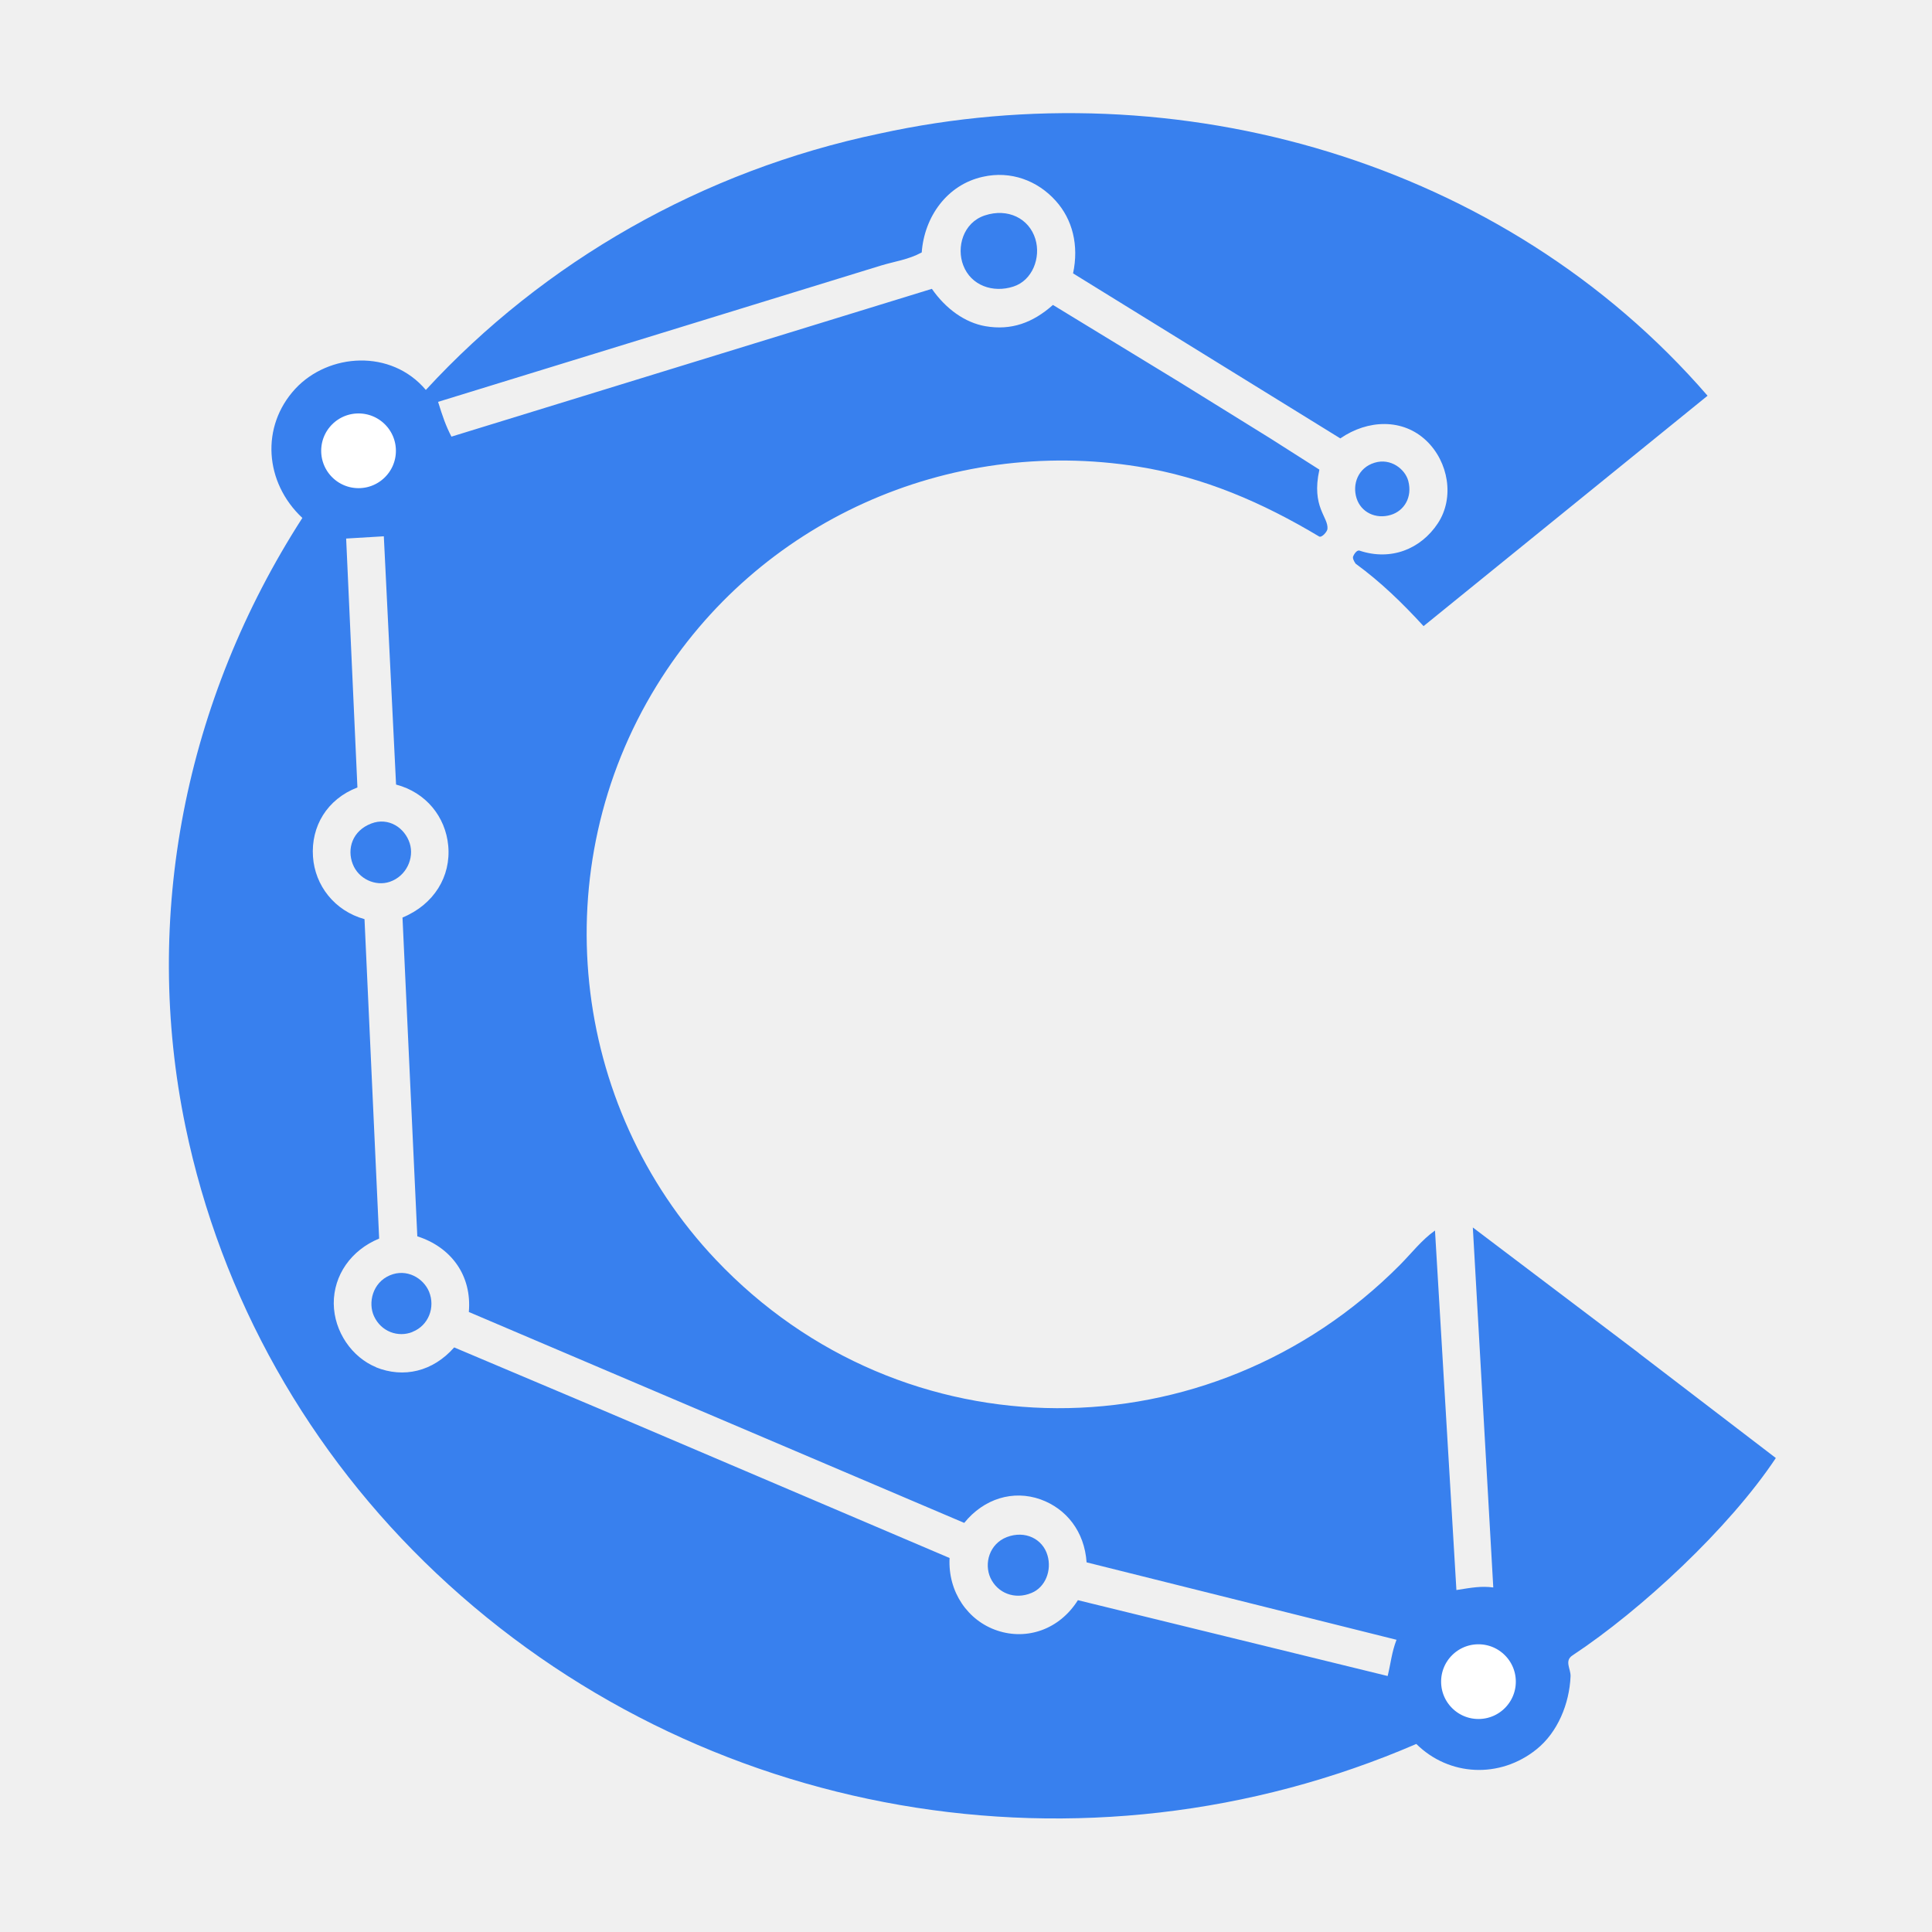
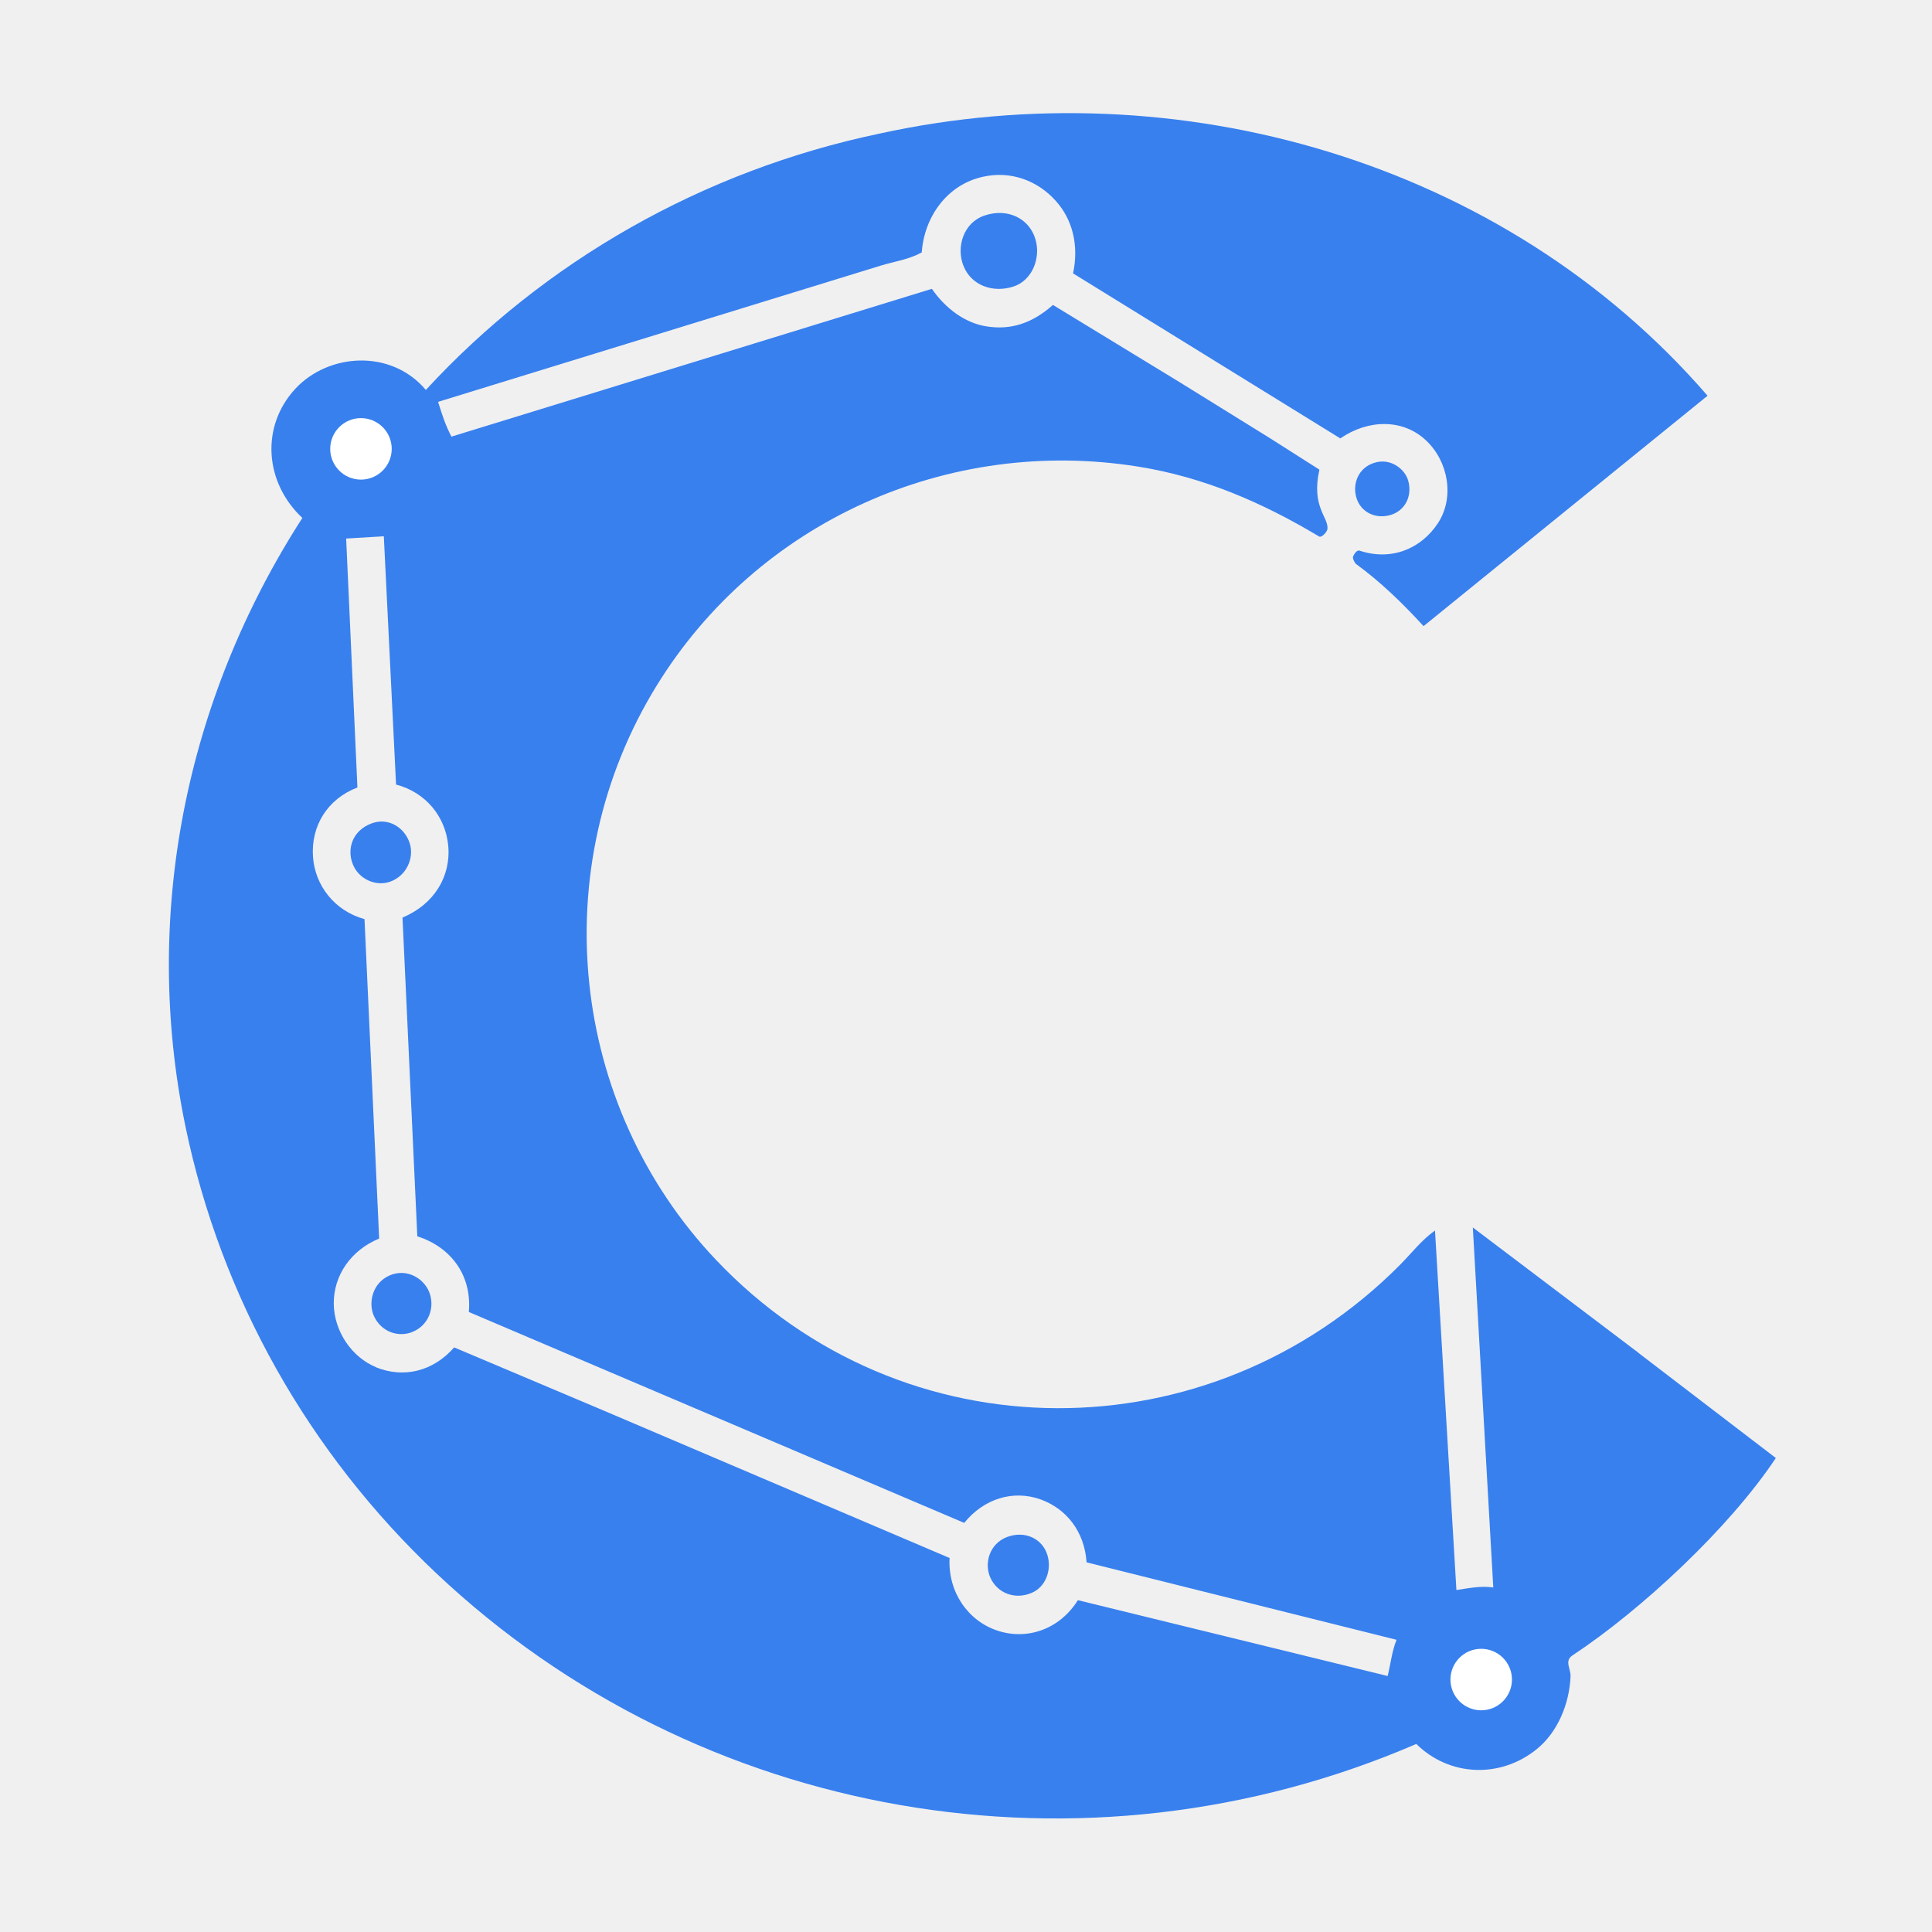
<svg xmlns="http://www.w3.org/2000/svg" id="Layer_1" version="1.1" viewBox="0 0 120 120">
  <defs>
    <style>
      .st0 {
        fill: #3880ee;
      }

      .st1 {
        fill: #fff;
-         stroke: #3880ee;
-         stroke-miterlimit: 10;
-         stroke-width: 3px;
      }
    </style>
  </defs>
  <path class="st0" d="M65.06,96.6c.28.94-.13,1.99-.99,2.34-1.04.44-2.11.01-2.55-.93-.41-.9-.07-2.12,1.02-2.54,1.13-.43,2.22.11,2.52,1.13Z" />
  <path class="st0" d="M23.34,84.92c1.73.7,3.55.27,4.87-1.23l9.23,3.9,21.54,9.18c-.11,2.1,1.13,3.9,2.97,4.51,1.83.61,3.85-.06,5-1.89l19.24,4.71c.2-.82.25-1.47.55-2.25l-19.25-4.81c-.13-1.91-1.25-3.33-2.86-3.91-1.69-.6-3.51-.06-4.74,1.46l-30.77-13.1c.2-2.3-1.13-4.04-3.2-4.7l-.92-19.8c1.96-.81,3.02-2.56,2.84-4.47-.17-1.79-1.38-3.3-3.24-3.79l-.76-15.42-2.34.14.7,15.46c-1.89.73-2.89,2.42-2.76,4.3.12,1.78,1.33,3.36,3.2,3.88l.91,19.84c-1.75.72-2.83,2.28-2.82,4.04.02,1.75,1.14,3.34,2.63,3.95h-.02ZM101.78,84.04l8.52,6.52c-2.89,4.35-8.36,9.44-12.63,12.26-.52.34-.1.84-.12,1.3-.07,1.7-.8,3.48-2.11,4.53-2.28,1.84-5.44,1.68-7.47-.33-20.62,8.9-44.61,4.75-60.88-10.61-7.9-7.46-13.36-17.09-15.57-27.74-2.7-13.03-.03-26.48,7.26-37.8-2.35-2.2-2.6-5.68-.44-8.02,2.06-2.22,5.95-2.49,8.11.07,7.33-7.96,17.18-13.62,28.17-15.92,18.48-4.06,38.78,1.65,51.44,16.28l-17.64,14.31c-1.33-1.45-2.66-2.74-4.22-3.88-.12-.17-.2-.35-.15-.46.04-.1.21-.4.39-.35,1.94.65,3.8-.08,4.87-1.7,1.05-1.6.65-3.82-.71-5.12-1.46-1.4-3.64-1.33-5.35-.15l-16.6-10.25c.37-1.74-.03-3.35-1.08-4.51-1.13-1.26-2.8-1.88-4.52-1.49-2.23.49-3.64,2.49-3.8,4.7-.84.45-1.62.54-2.52.81l-27.52,8.47c.28.9.48,1.49.83,2.16l29.84-9.18c.87,1.25,2.06,2.1,3.32,2.32,1.61.28,2.95-.21,4.2-1.32l7.84,4.78,5.63,3.49,3.08,1.96c-.52,2.34.58,2.94.5,3.69-.02.17-.36.56-.52.46-3.51-2.1-7.16-3.69-11.25-4.34-11.79-1.88-23.6,3.39-29.89,13.6-6.99,11.34-5.41,26.07,3.67,35.66,11.63,12.28,30.68,12.21,42.49.33.76-.77,1.35-1.55,2.18-2.14l1.33,22.33c.95-.15,1.54-.26,2.29-.16l-1.27-22.36,10.31,7.8h-.01Z" />
  <path class="st0" d="M25.62,82.73c-.9.36-1.95-.02-2.39-.98-.38-.82-.1-2.08.99-2.54,1.05-.44,2.08.18,2.43,1.02.4.98-.04,2.1-1.02,2.49h-.01Z" />
  <path class="st0" d="M23.06,51.15c1.07-.41,2.08.26,2.39,1.23.29.92-.21,2.04-1.24,2.39-.88.3-1.94-.17-2.3-1.1-.37-.94-.03-2.07,1.15-2.52Z" />
  <path class="st0" d="M61.17,13.38c1.42-.47,2.75.18,3.14,1.47.35,1.15-.18,2.57-1.37,2.95-1.26.41-2.63-.06-3.11-1.32-.43-1.11-.02-2.65,1.34-3.1Z" />
  <path class="st0" d="M85.38,28.74c1.01-.31,1.9.41,2.09,1.13.27,1.02-.26,1.86-1.08,2.11-.95.29-1.86-.17-2.13-1.03-.28-.87.09-1.9,1.12-2.21Z" />
-   <circle class="st1" cx="91.83" cy="104.45" r="3.82" />
-   <circle class="st1" cx="22.27" cy="28" r="3.82" />
+   <circle class="st1" cx="92" cy="104.32" r="1.91" />
+   <circle class="st1" cx="22.42" cy="27.88" r="1.91" />
</svg>
